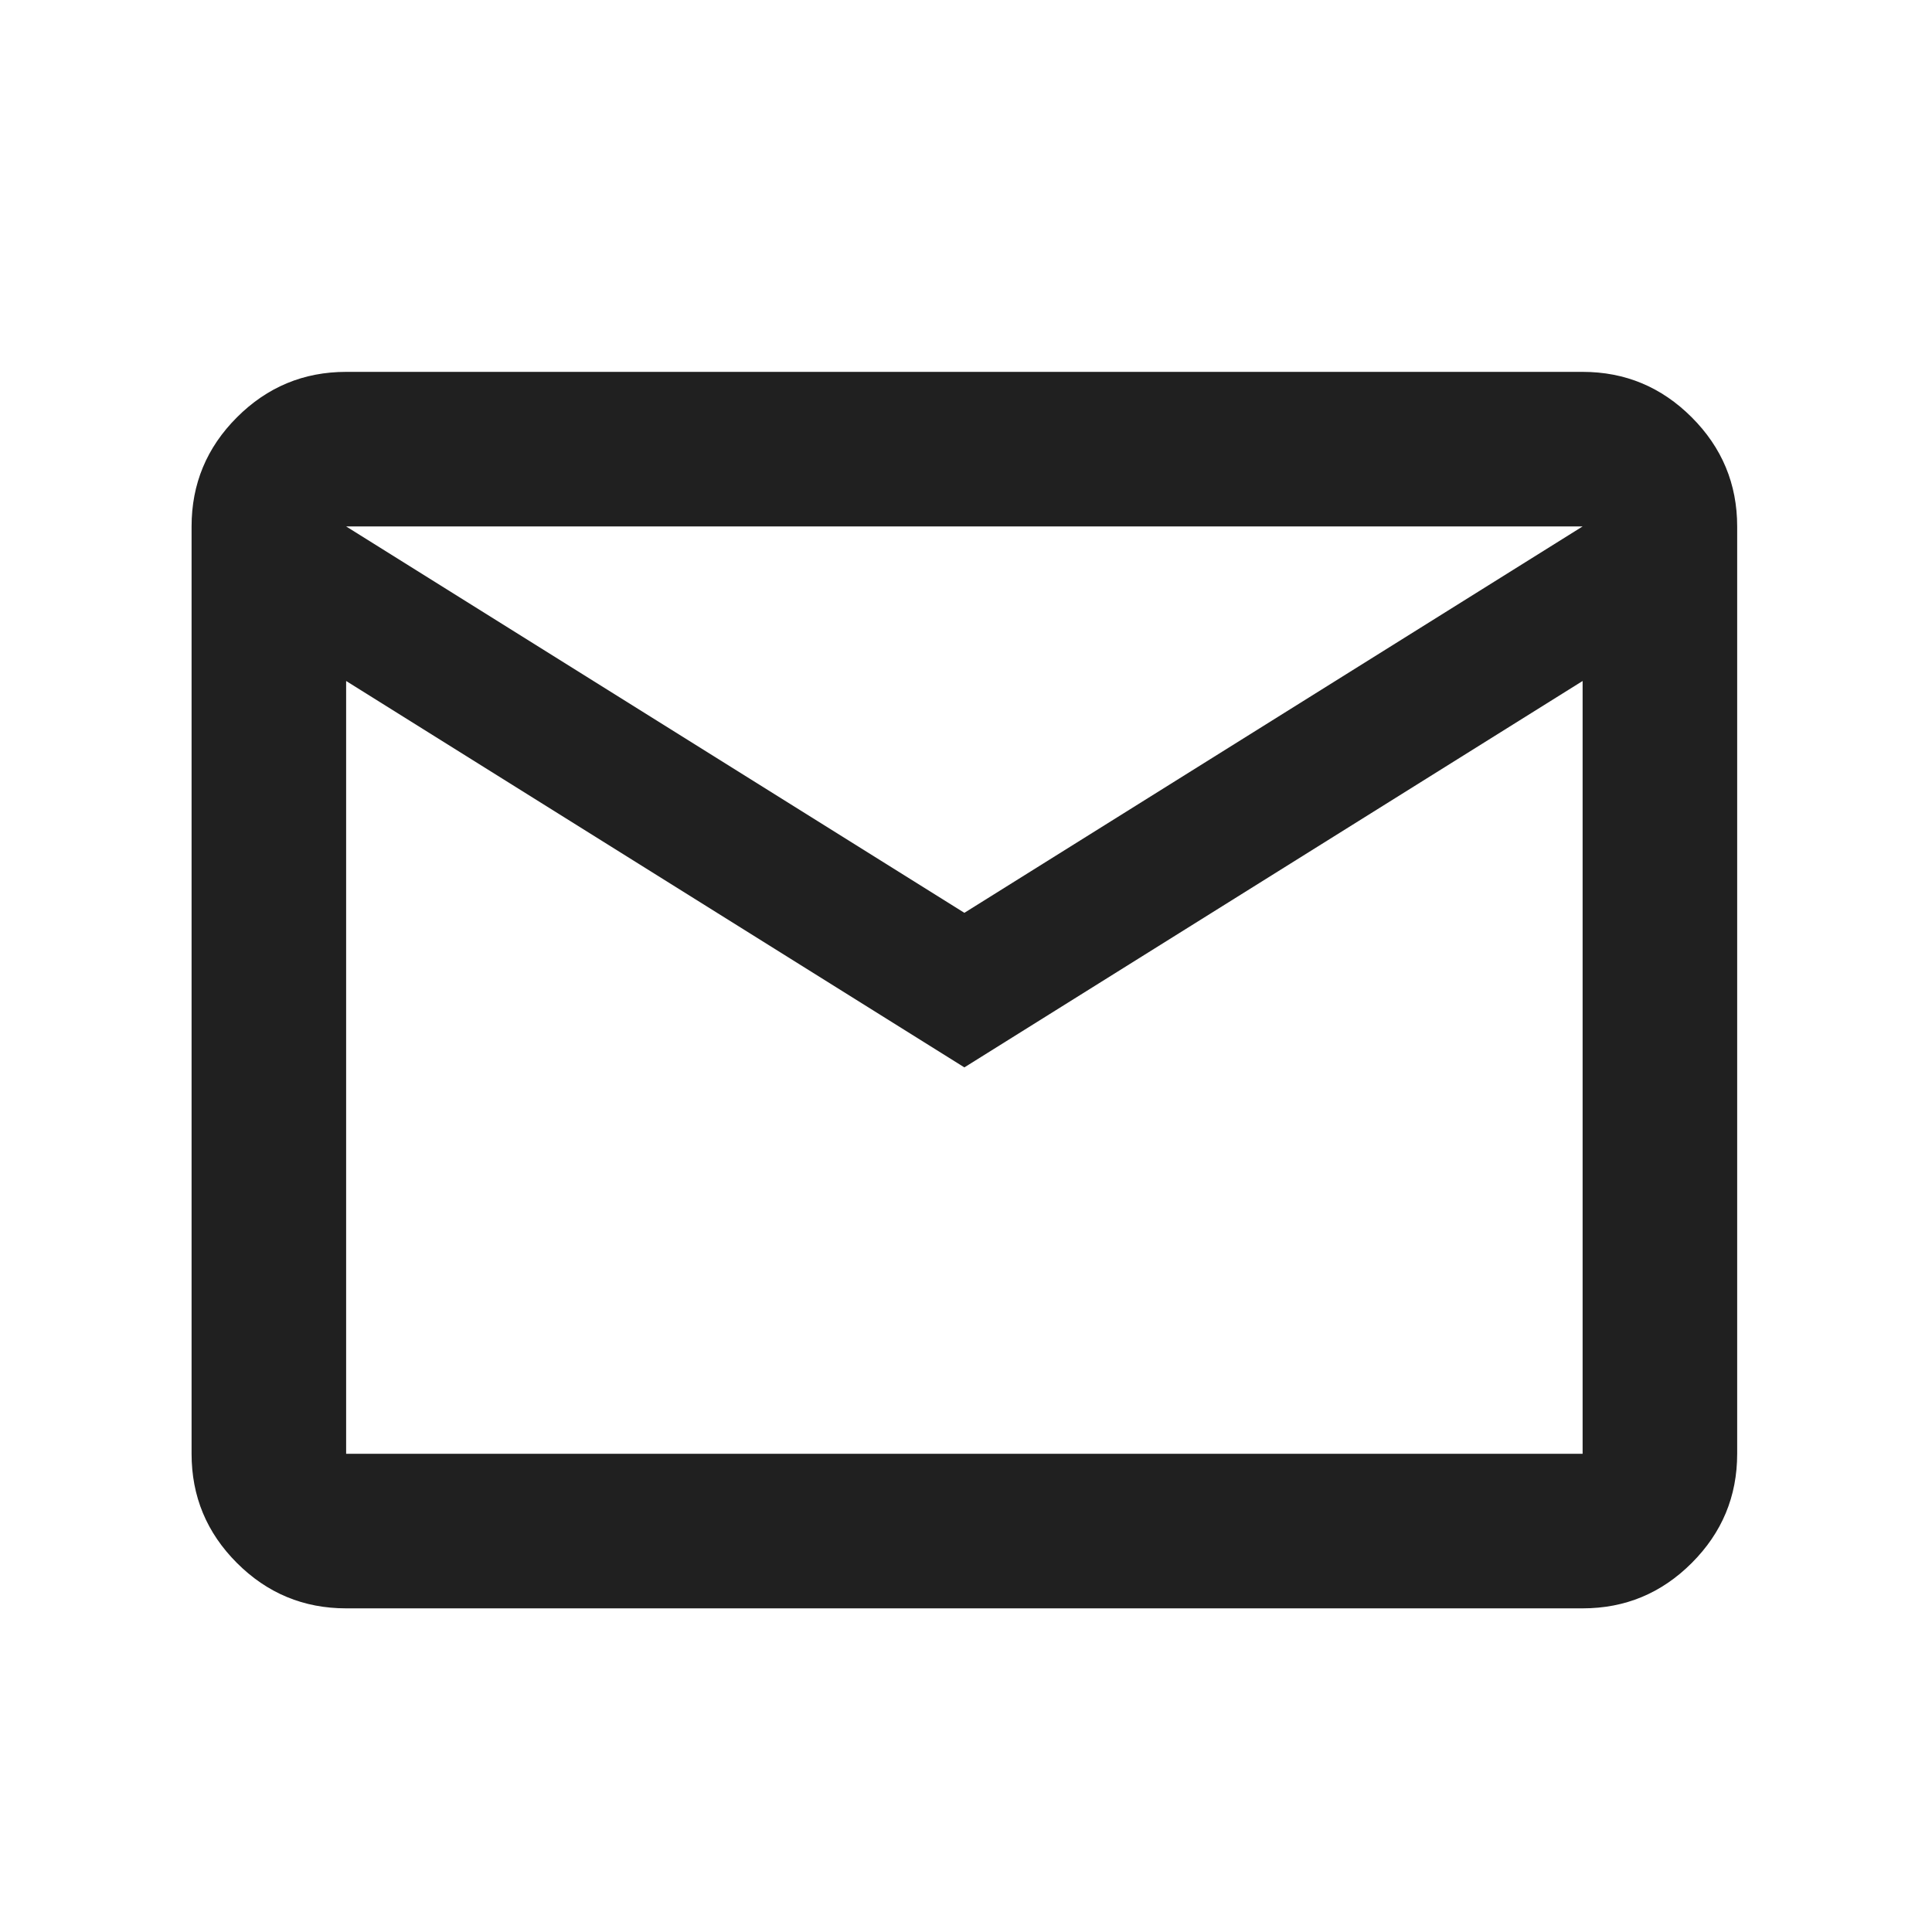
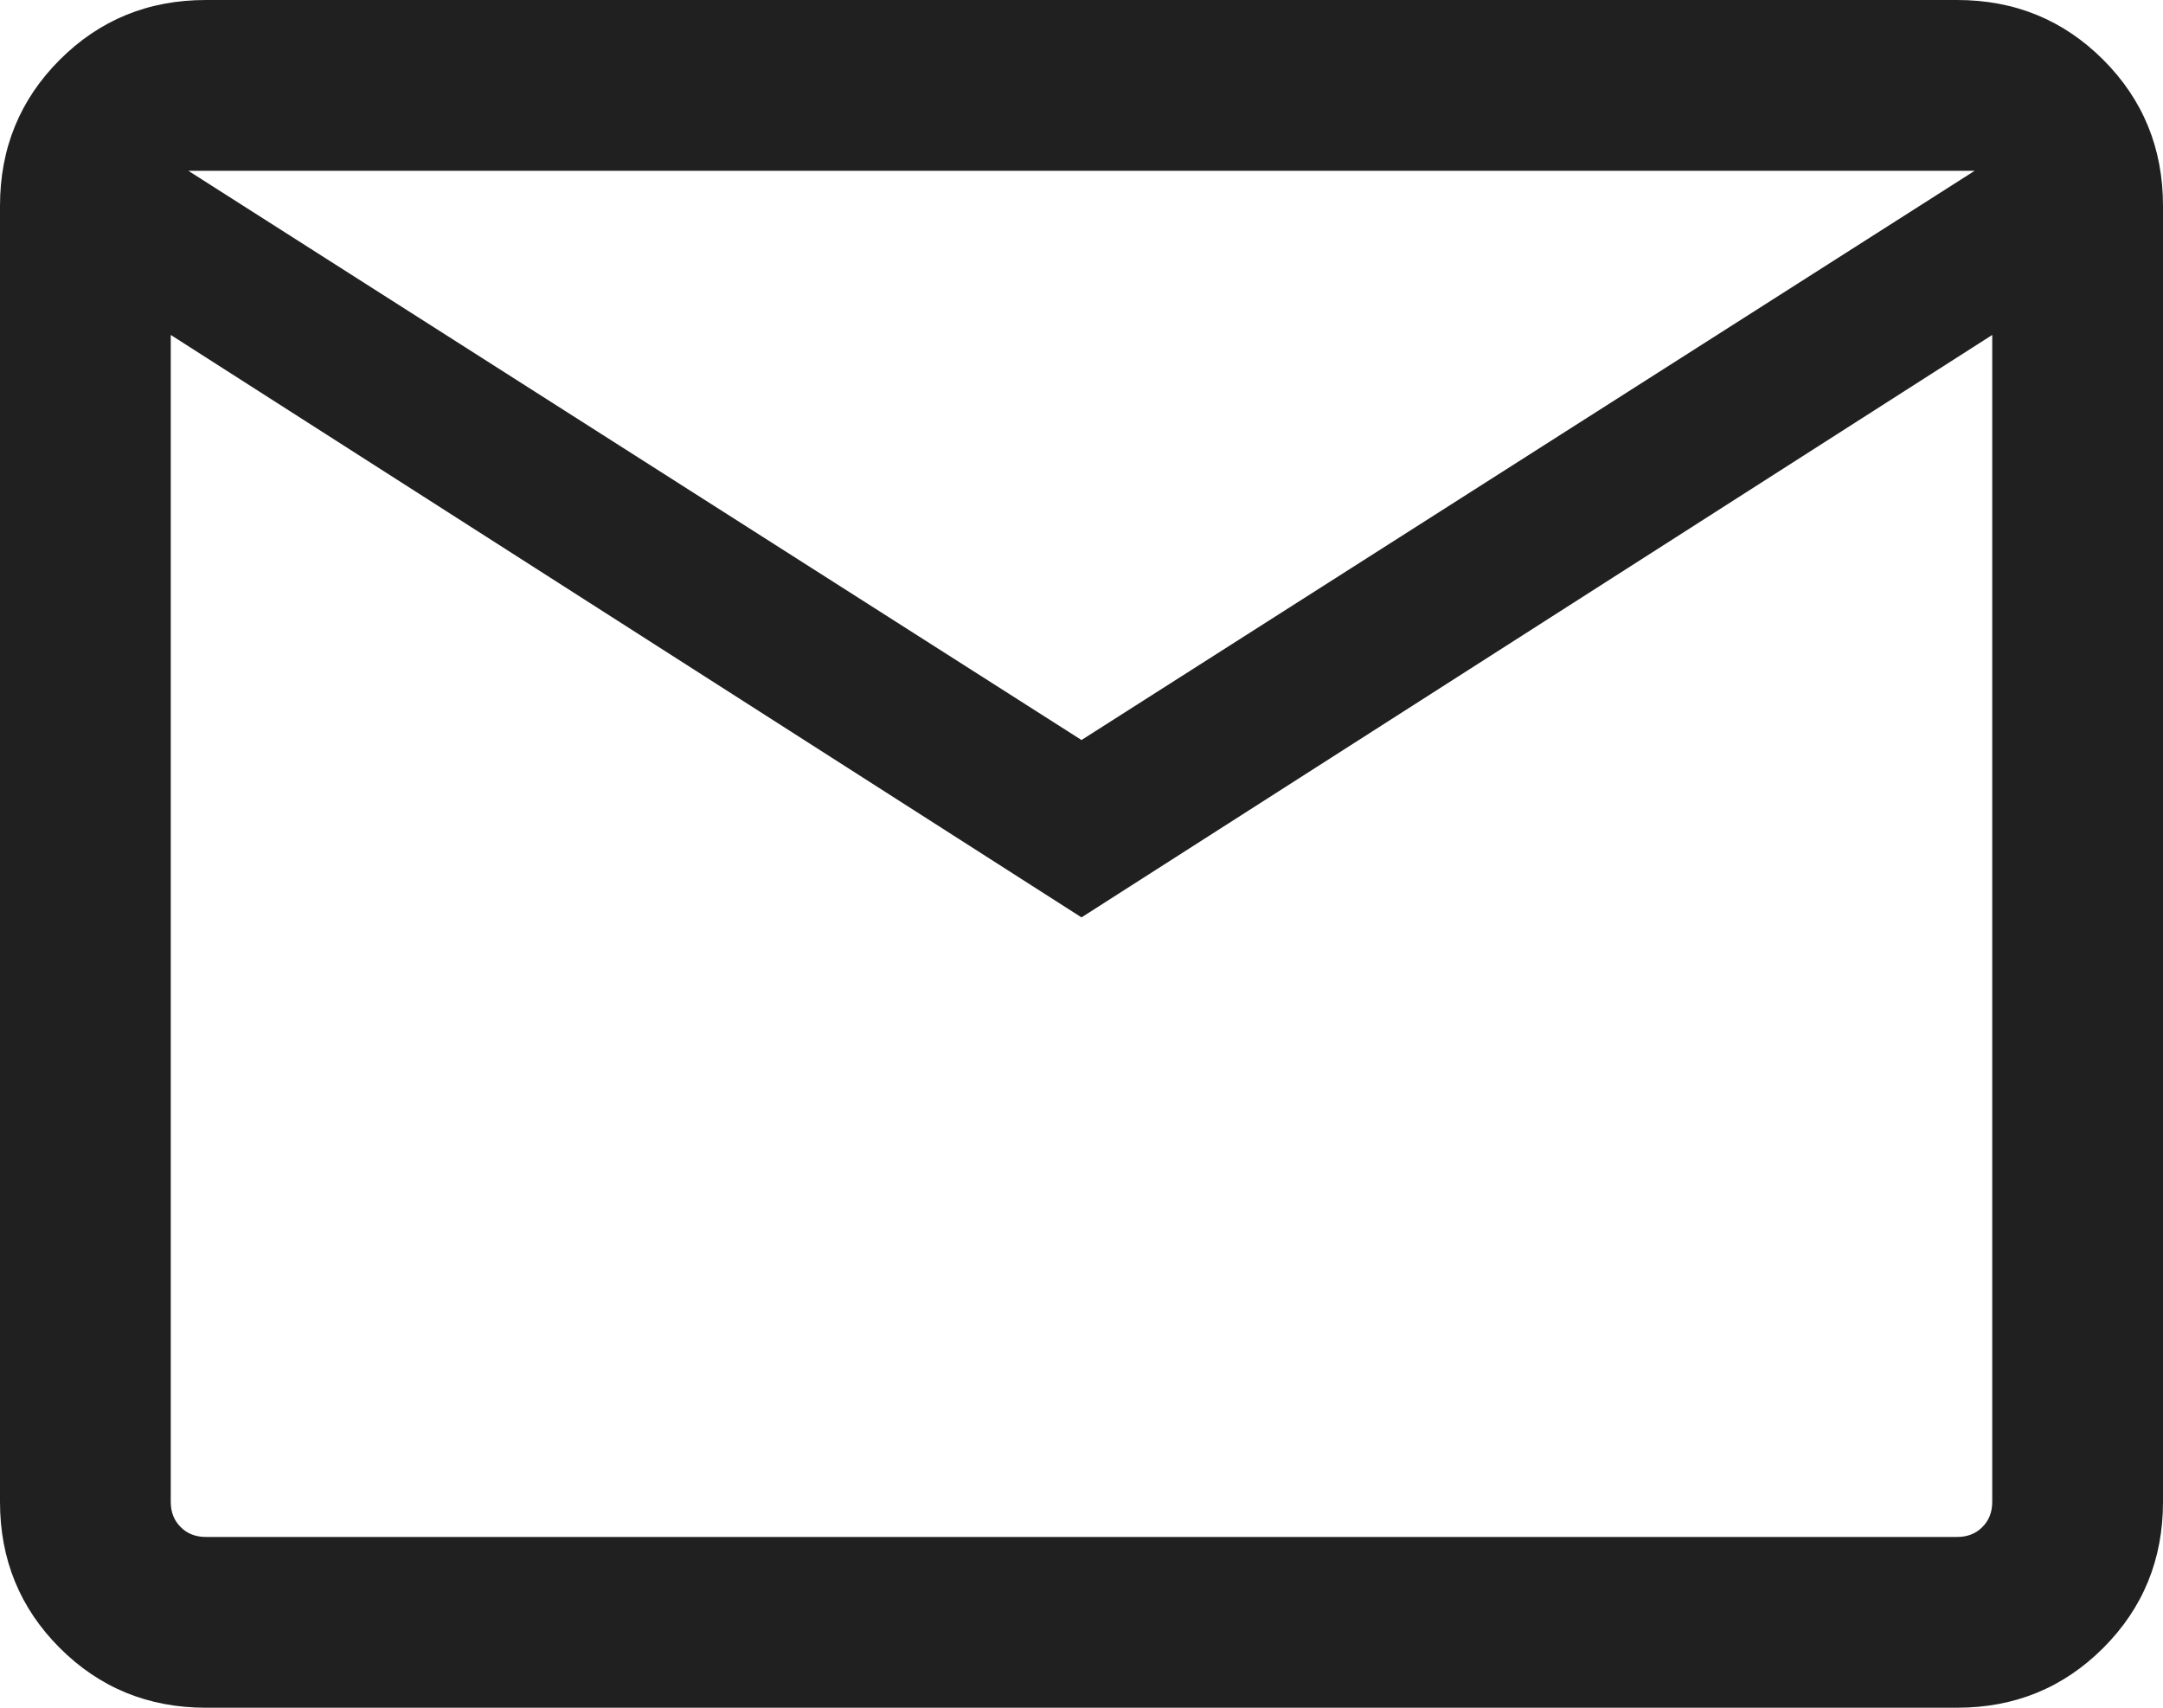
- <svg xmlns="http://www.w3.org/2000/svg" width="25" height="25" viewBox="0 0 25 25" fill="none">
-   <mask id="mask0_941_27" style="mask-type:alpha" maskUnits="userSpaceOnUse" x="0" y="0" width="25" height="25">
-     <rect x="0.479" y="0.812" width="24" height="24" fill="#D9D9D9" />
-   </mask>
-   <g mask="url(#mask0_941_27)">
-     <path d="M4.479 20.812C3.929 20.812 3.458 20.617 3.066 20.225C2.674 19.833 2.479 19.363 2.479 18.812V6.812C2.479 6.263 2.674 5.792 3.066 5.4C3.458 5.008 3.929 4.812 4.479 4.812H20.479C21.029 4.812 21.499 5.008 21.891 5.4C22.283 5.792 22.479 6.263 22.479 6.812V18.812C22.479 19.363 22.283 19.833 21.891 20.225C21.499 20.617 21.029 20.812 20.479 20.812H4.479ZM12.479 13.812L4.479 8.812V18.812H20.479V8.812L12.479 13.812ZM12.479 11.812L20.479 6.812H4.479L12.479 11.812ZM4.479 8.812V6.812V18.812V8.812Z" fill="#202020" />
-   </g>
+ <svg xmlns="http://www.w3.org/2000/svg" width="19" height="15" viewBox="0 0 19 15" fill="none">
+   <path d="M1.808 15C1.303 15 0.875 14.825 0.525 14.475C0.175 14.125 0 13.697 0 13.192V1.808C0 1.303 0.175 0.875 0.525 0.525C0.875 0.175 1.303 0 1.808 0H17.192C17.697 0 18.125 0.175 18.475 0.525C18.825 0.875 19 1.303 19 1.808V13.192C19 13.697 18.825 14.125 18.475 14.475C18.125 14.825 17.697 15 17.192 15H1.808ZM9.5 8.058L1.5 2.942V13.192C1.5 13.282 1.529 13.356 1.587 13.413C1.644 13.471 1.718 13.5 1.808 13.5H17.192C17.282 13.5 17.356 13.471 17.413 13.413C17.471 13.356 17.5 13.282 17.5 13.192V2.942L9.5 8.058ZM9.5 6.5L17.346 1.5H1.654L9.5 6.5ZM1.5 2.942V1.5V13.192C1.5 13.282 1.529 13.356 1.587 13.413C1.644 13.471 1.718 13.5 1.808 13.5H1.5V2.942Z" fill="#202020" />
</svg>
